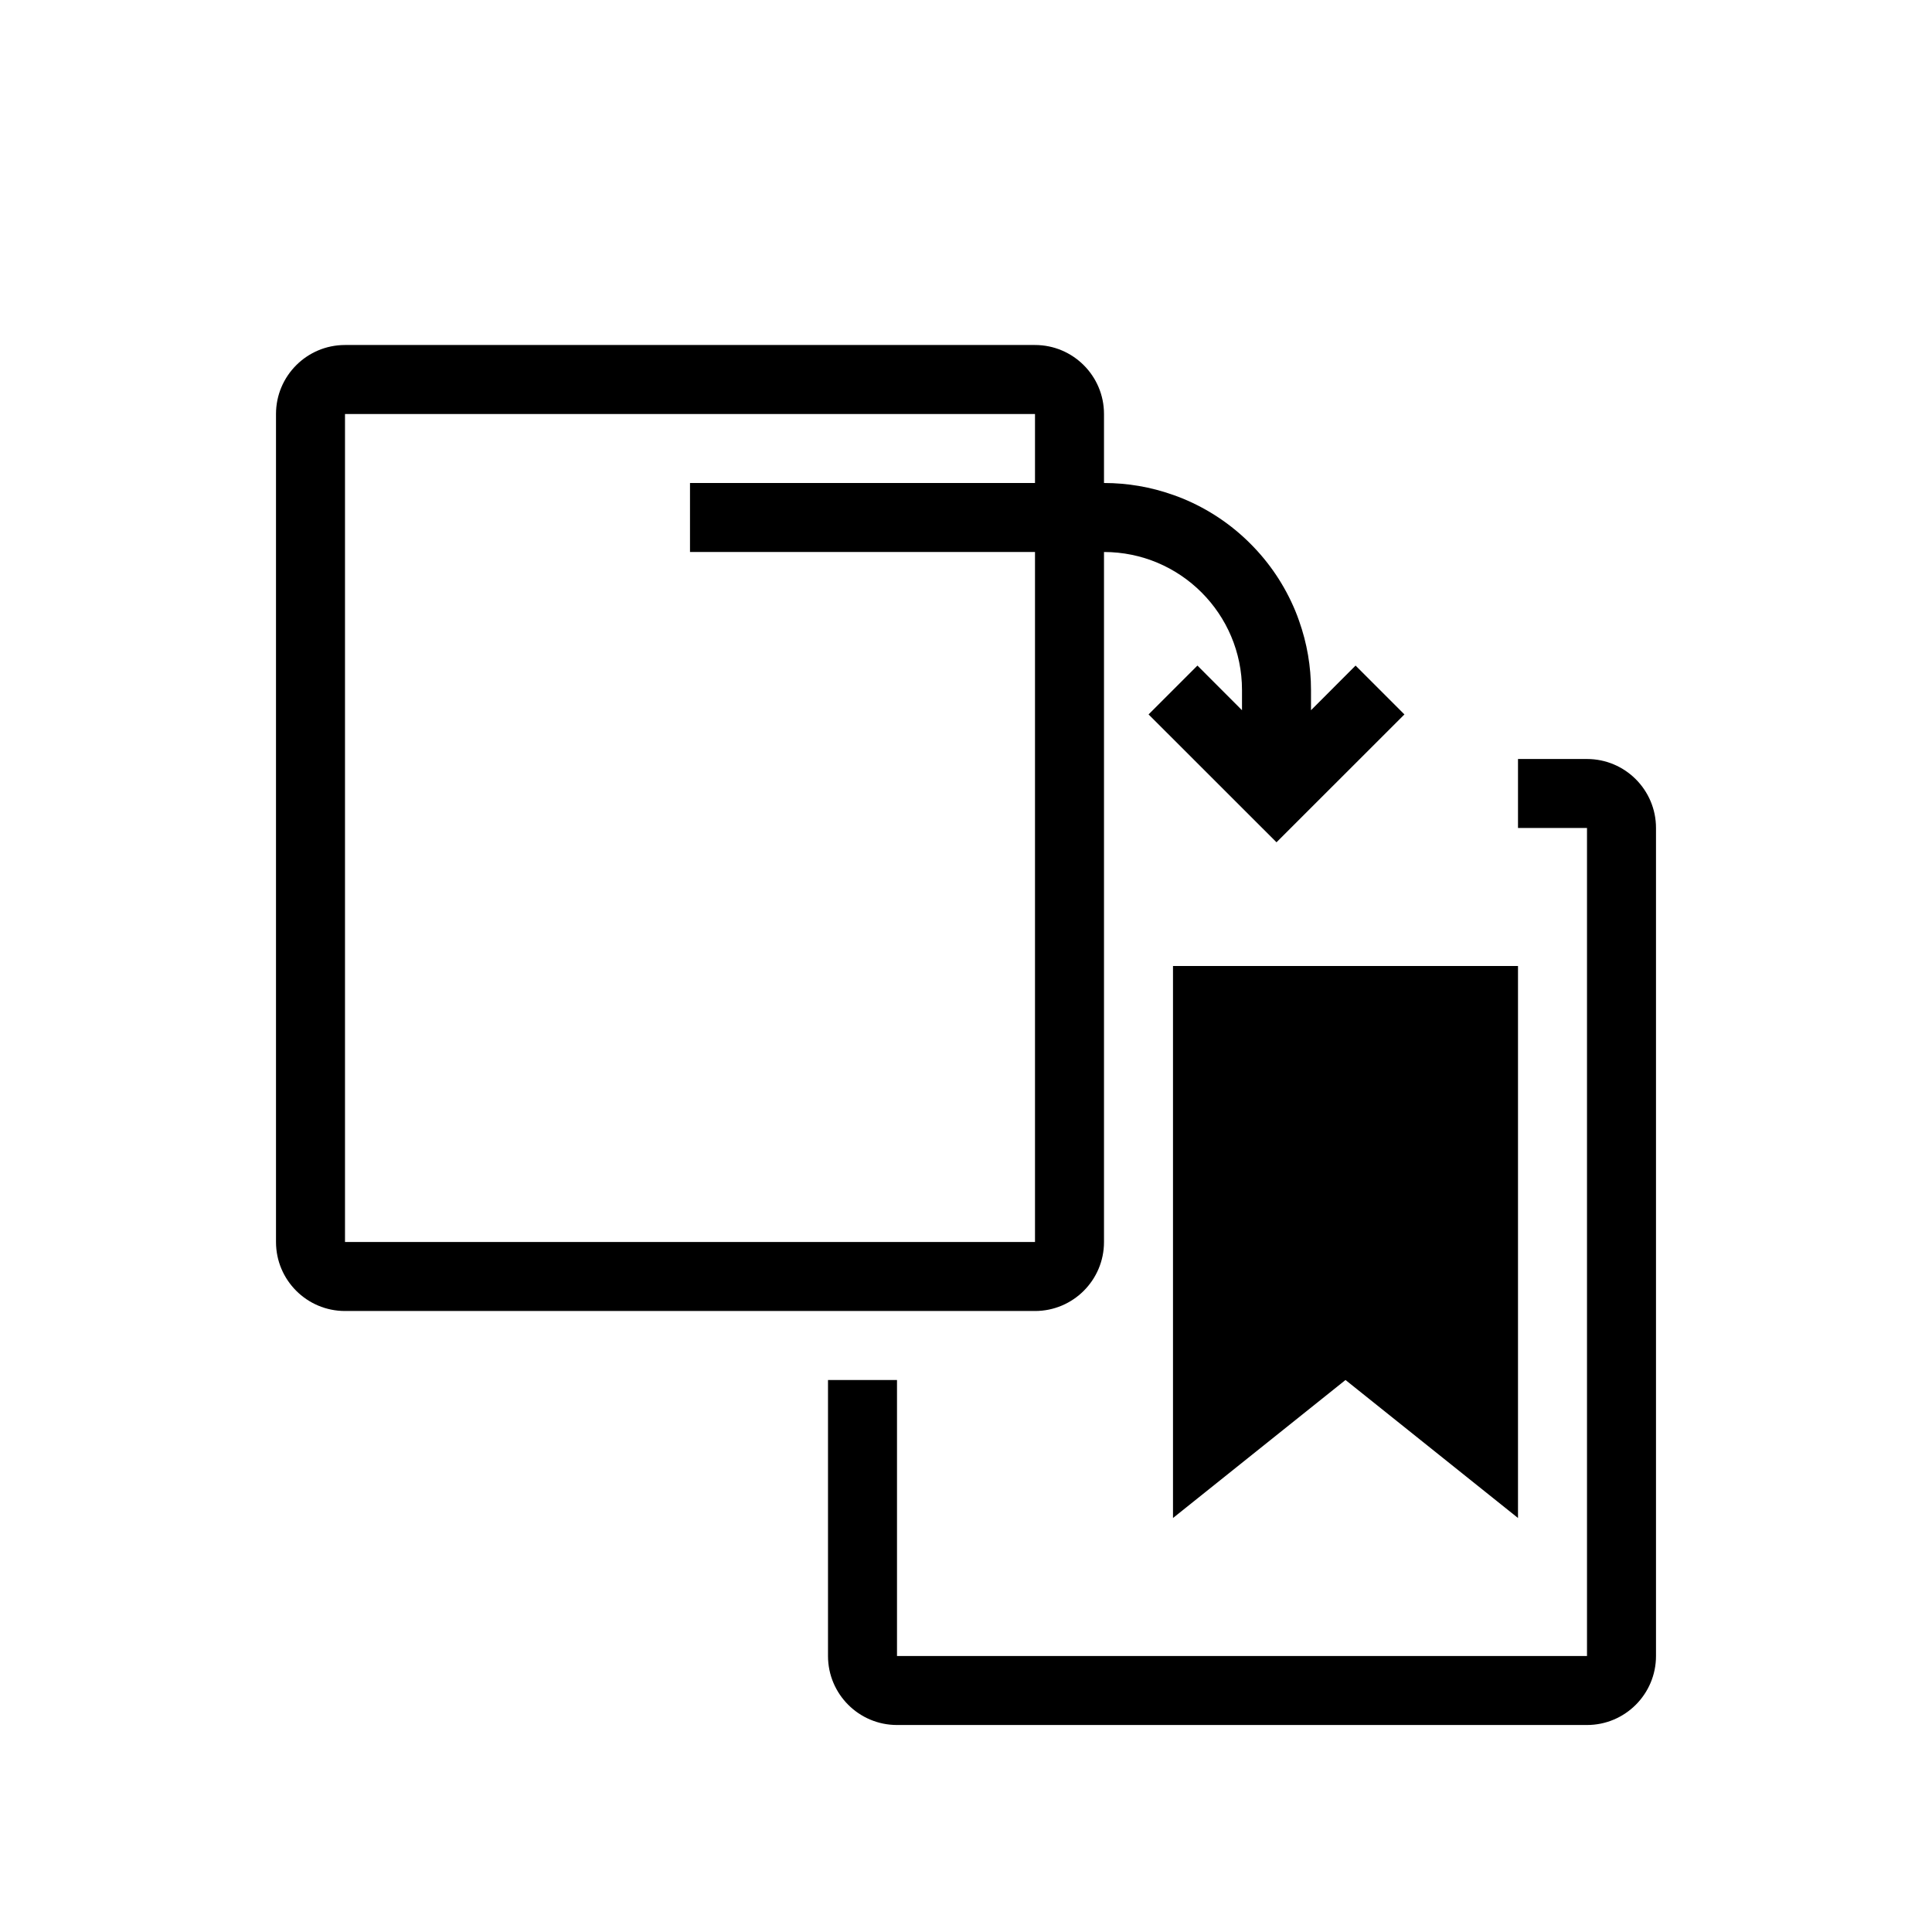
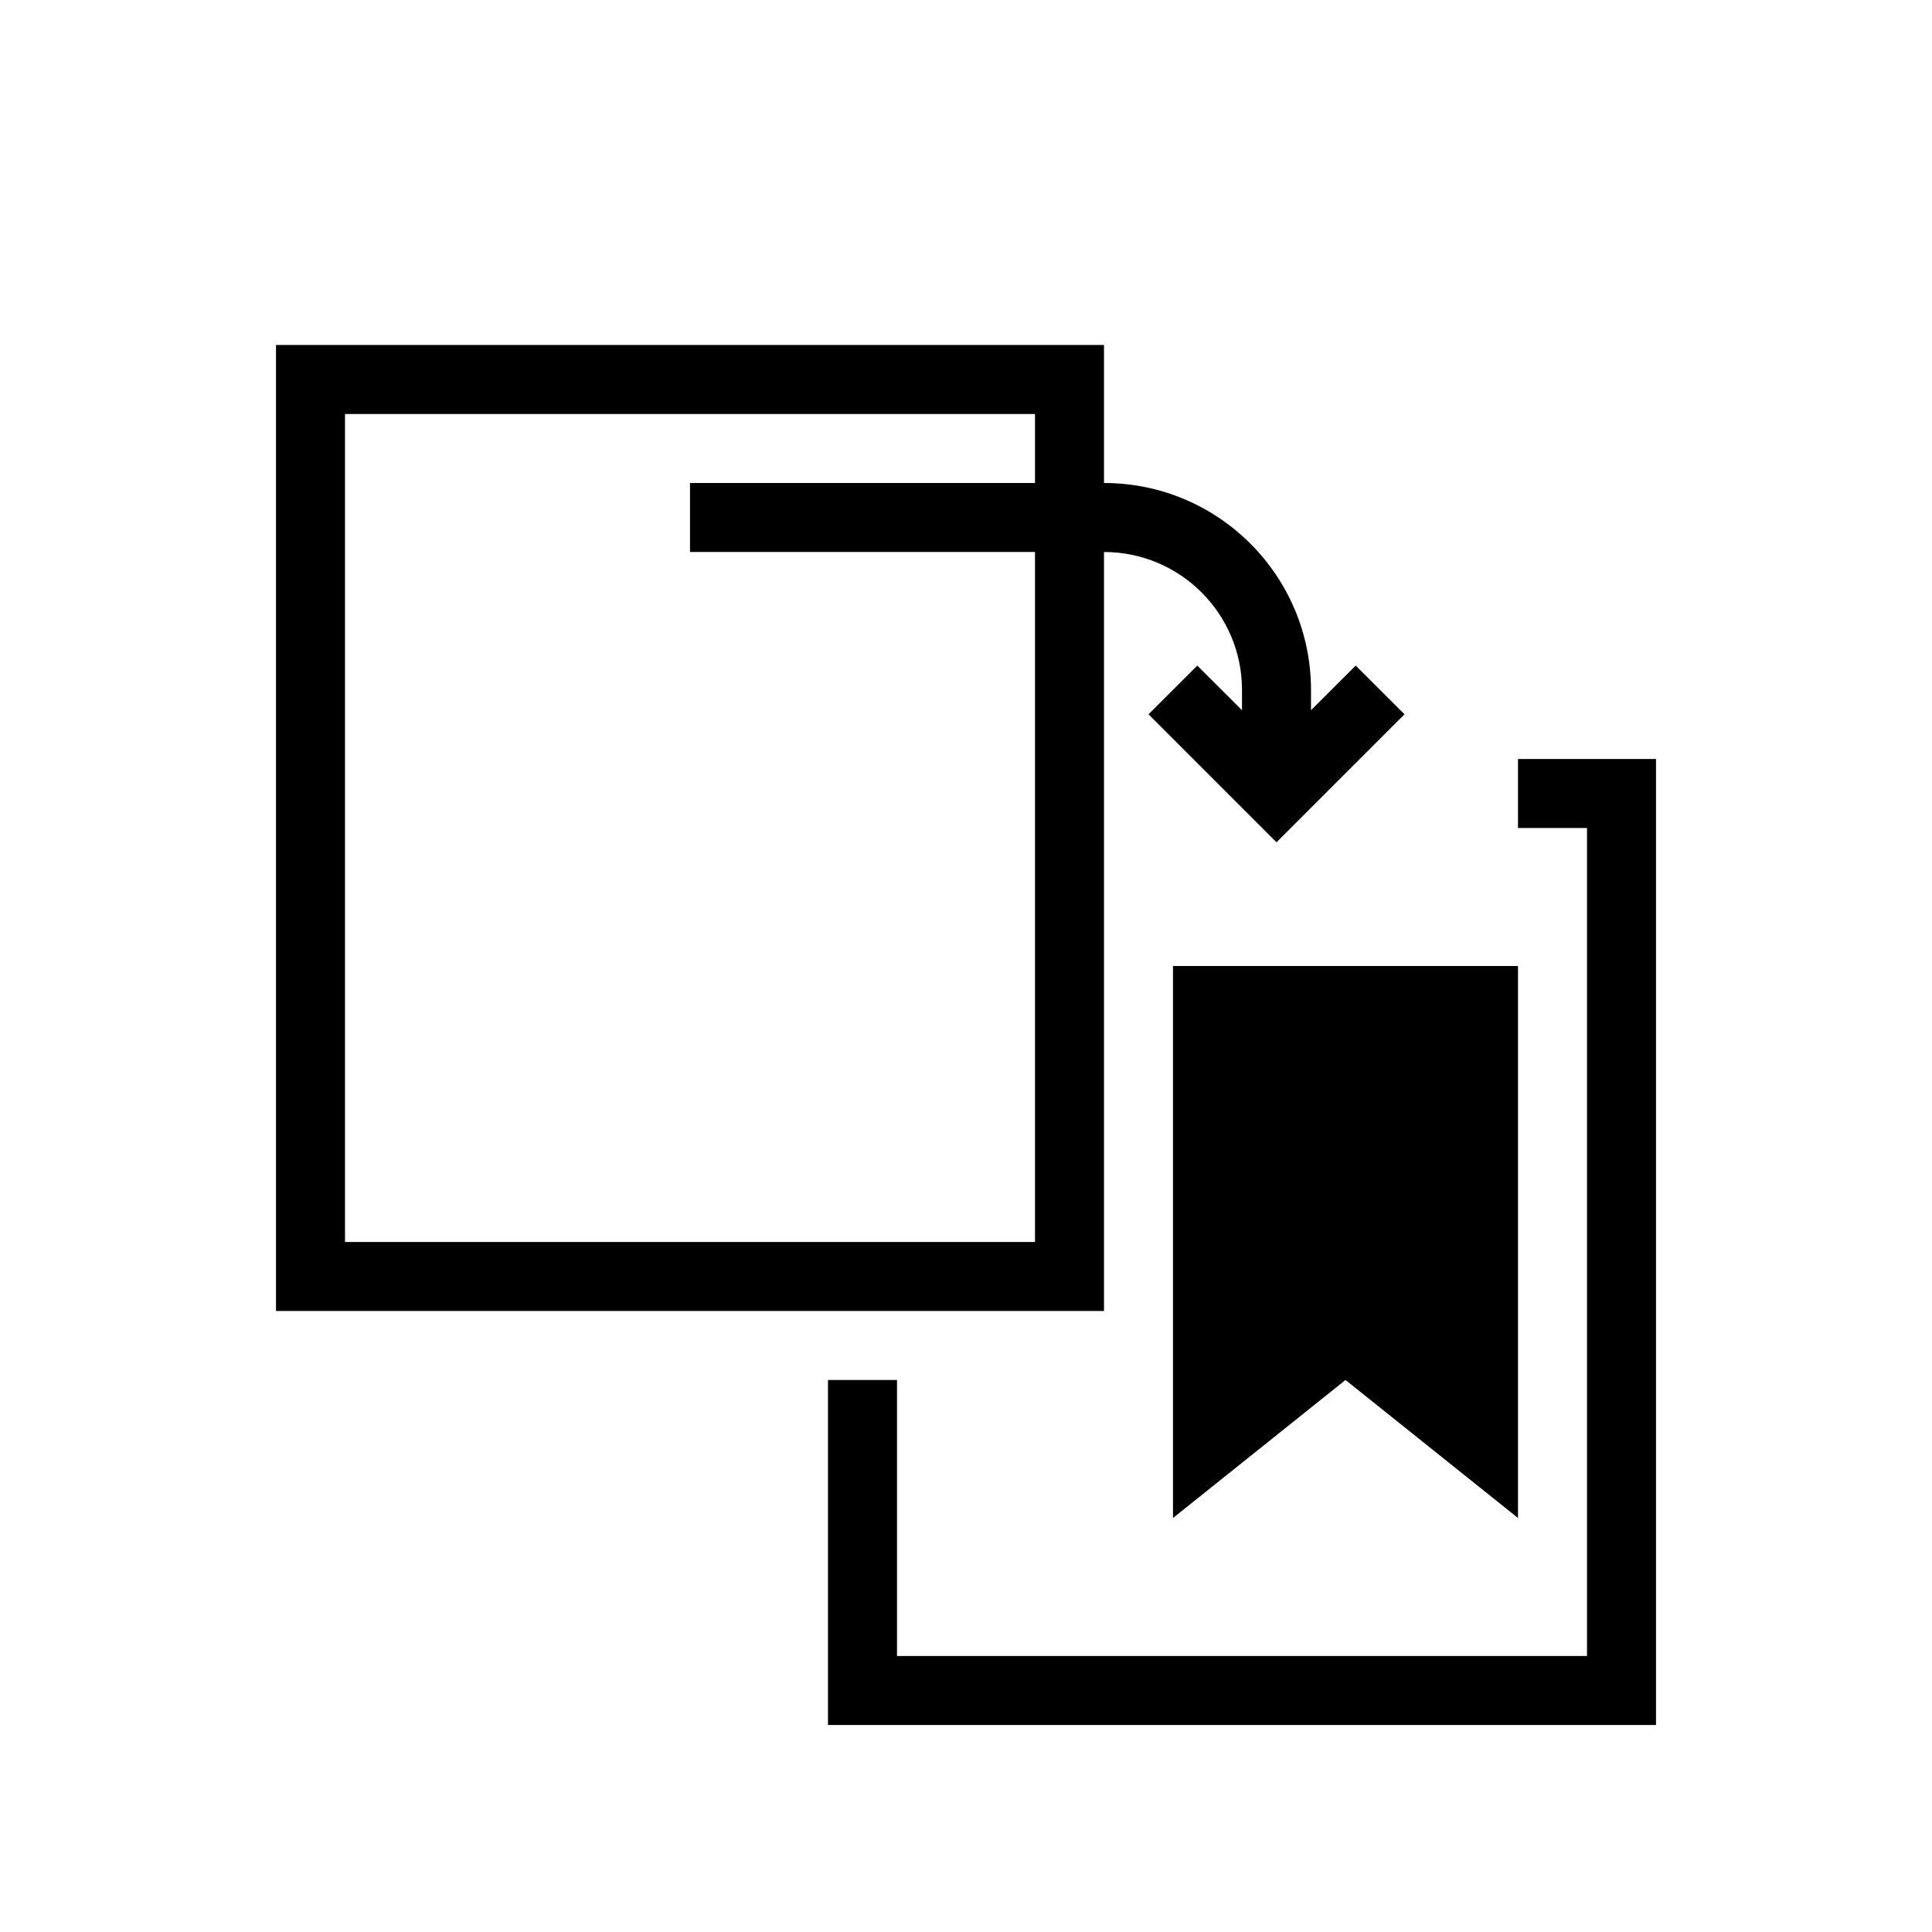
- <svg xmlns="http://www.w3.org/2000/svg" width="28" height="28" viewBox="0 0 28 28" fill="none">
-   <path fill-rule="evenodd" clip-rule="evenodd" d="M15 6H5V18H15V8H10V7H15V6ZM16 18V8C16.552 8 17.052 8.224 17.414 8.586C17.776 8.948 18 9.448 18 10V10.293L17.354 9.646L16.646 10.354L18.5 12.207L20.354 10.354L19.646 9.646L19 10.293V10C19 9.659 18.942 9.321 18.828 9C18.811 8.95 18.792 8.901 18.772 8.852C18.621 8.488 18.4 8.157 18.121 7.879C17.843 7.6 17.512 7.379 17.148 7.228C17.099 7.208 17.05 7.189 17 7.172C16.679 7.058 16.341 7 16 7V6C16 5.448 15.552 5 15 5H5C4.448 5 4 5.448 4 6V18C4 18.552 4.448 19 5 19H15C15.552 19 16 18.552 16 18ZM22 12H23V24H13V20H12V24C12 24.552 12.448 25 13 25H23C23.552 25 24 24.552 24 24V12C24 11.448 23.552 11 23 11H22V12ZM17 14H22V22L19.5 20L17 22V14Z" fill="black" />
+ <svg xmlns="http://www.w3.org/2000/svg" width="28" height="28" fill="none">
+   <path fill="#000" d="M24 25H12v-5h1v4h10V12h-1v-1h2v14Z" />
+   <path fill="#000" d="m22 22-2.5-2-2.5 2v-8h5v8Z" />
+   <path fill="#000" d="M16 7a3 3 0 0 1 3 3v.293l.648-.647.707.706-1.855 1.855-1.855-1.855.707-.706.648.647V10a2 2 0 0 0-2-2v11H4V5h12v2ZM5 18h10V8h-5V7h5V6H5v12Z" />
</svg>
